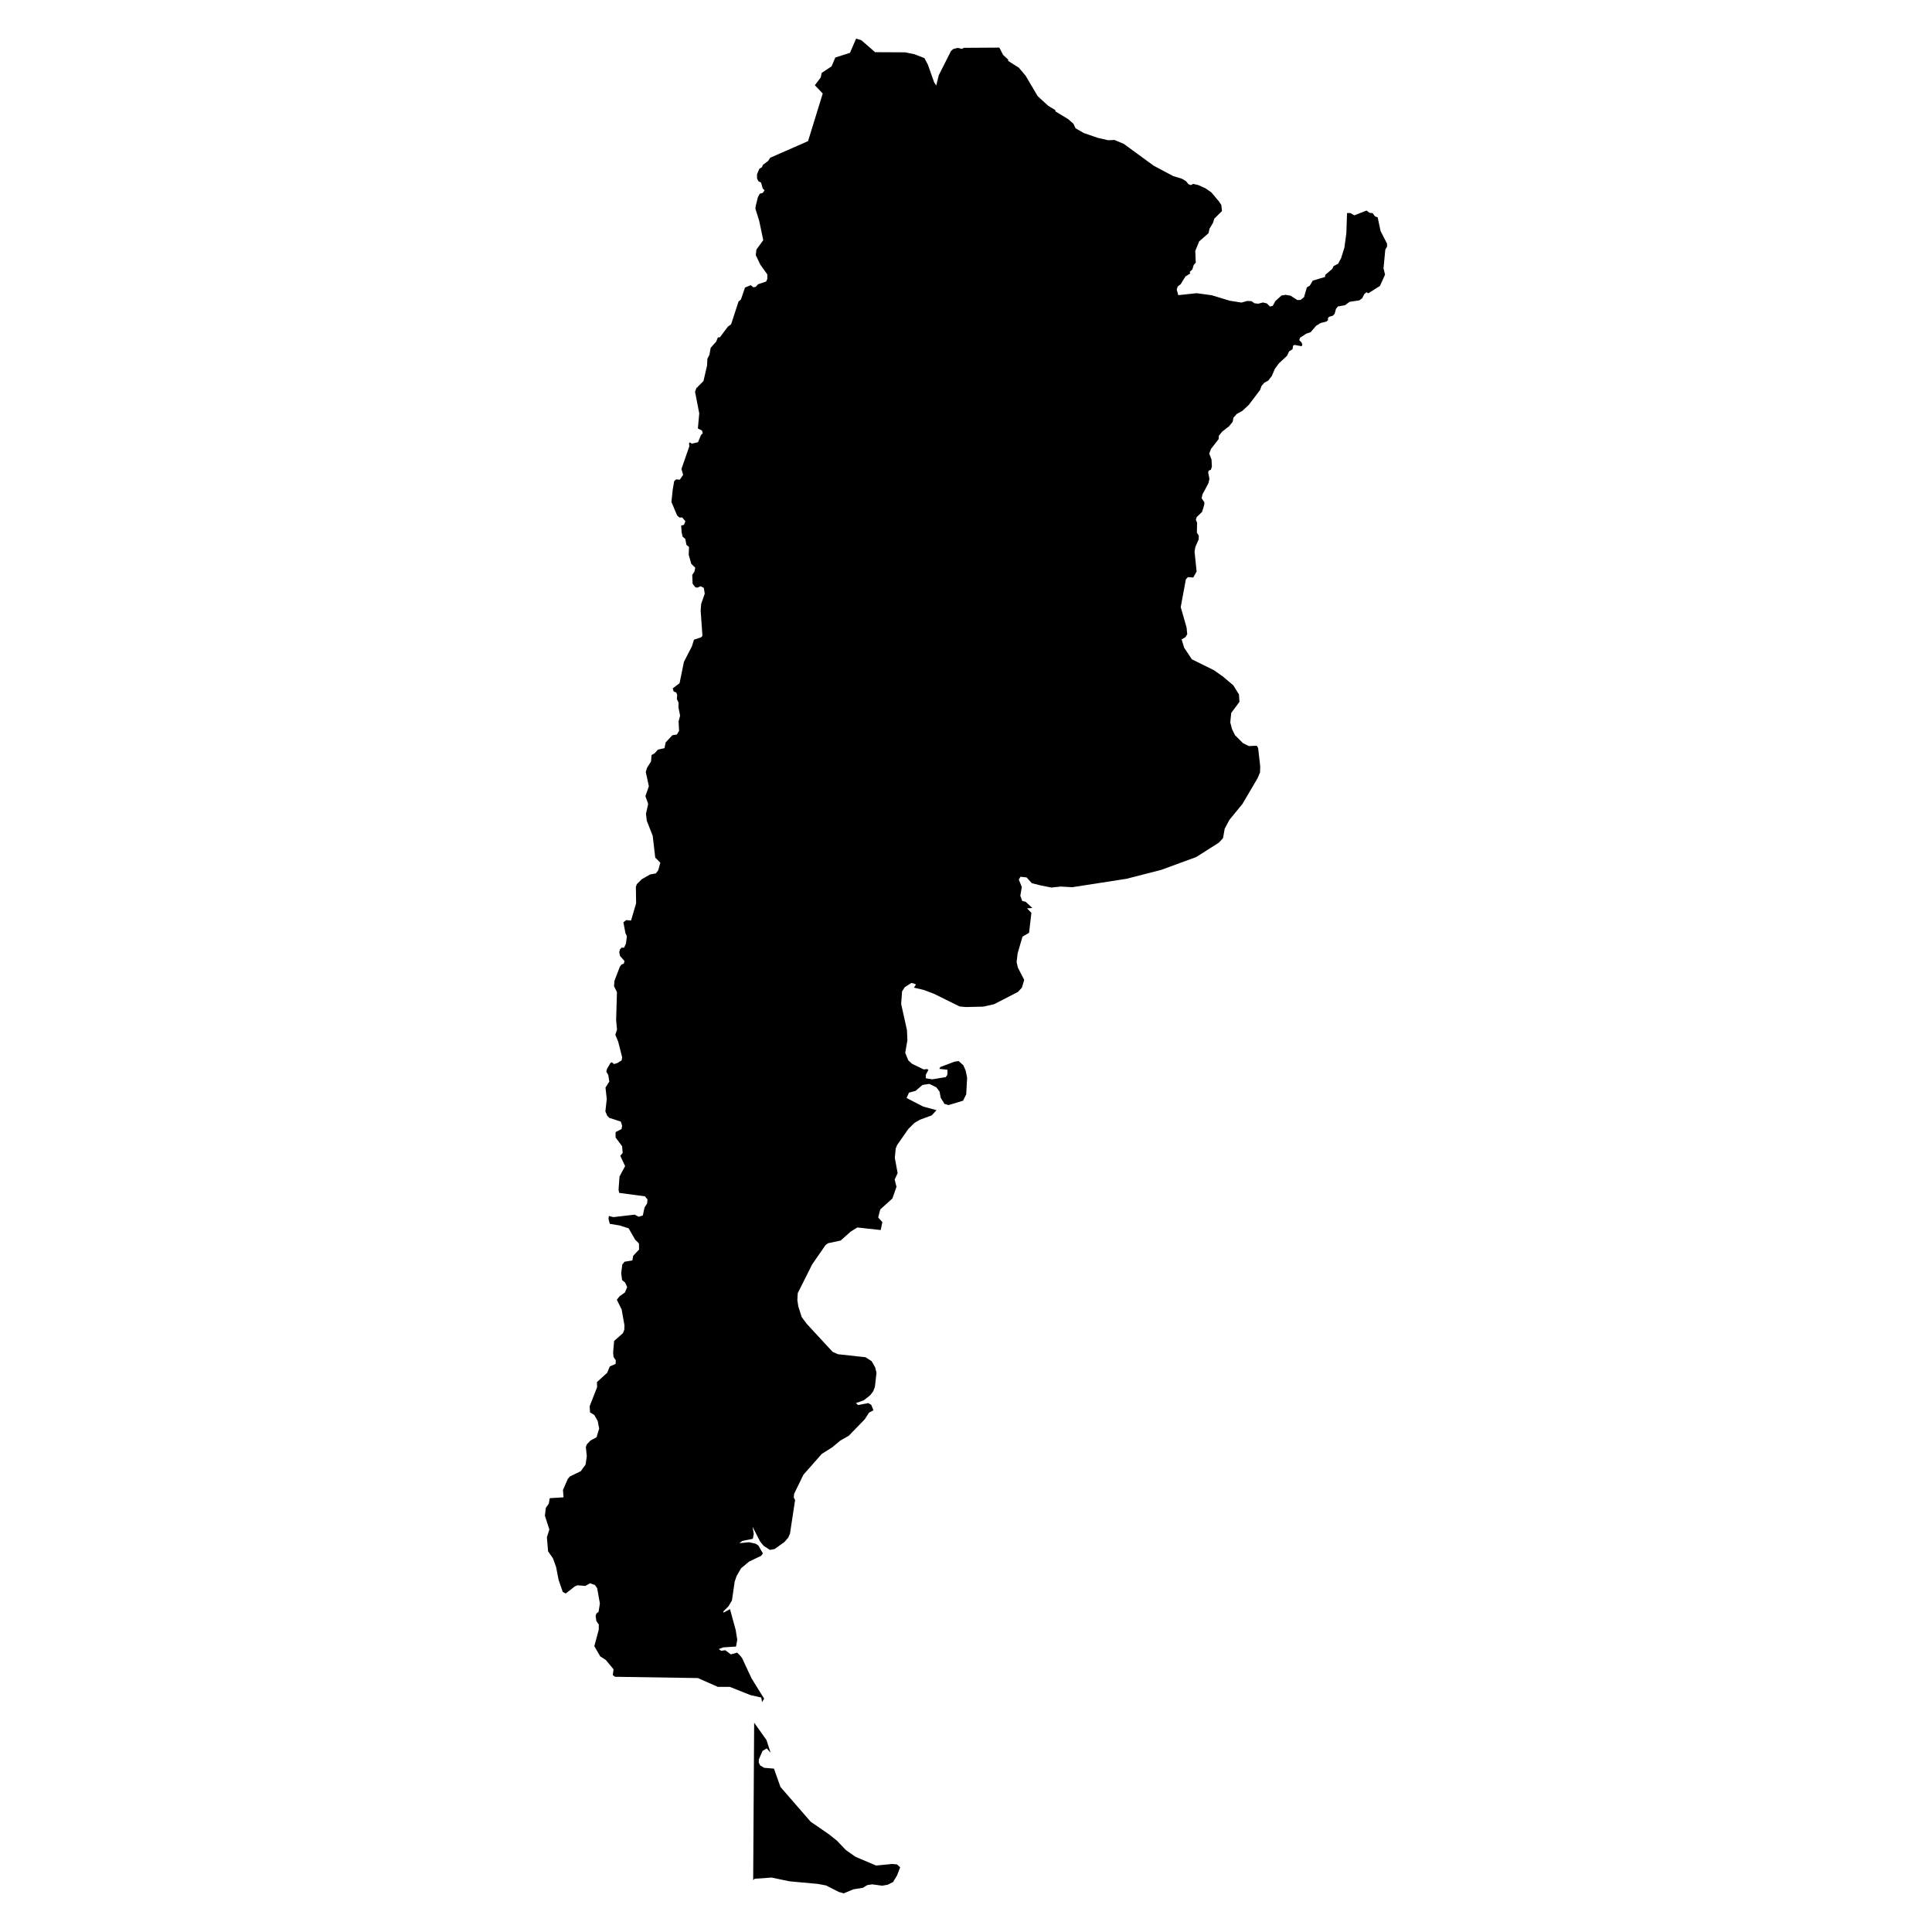
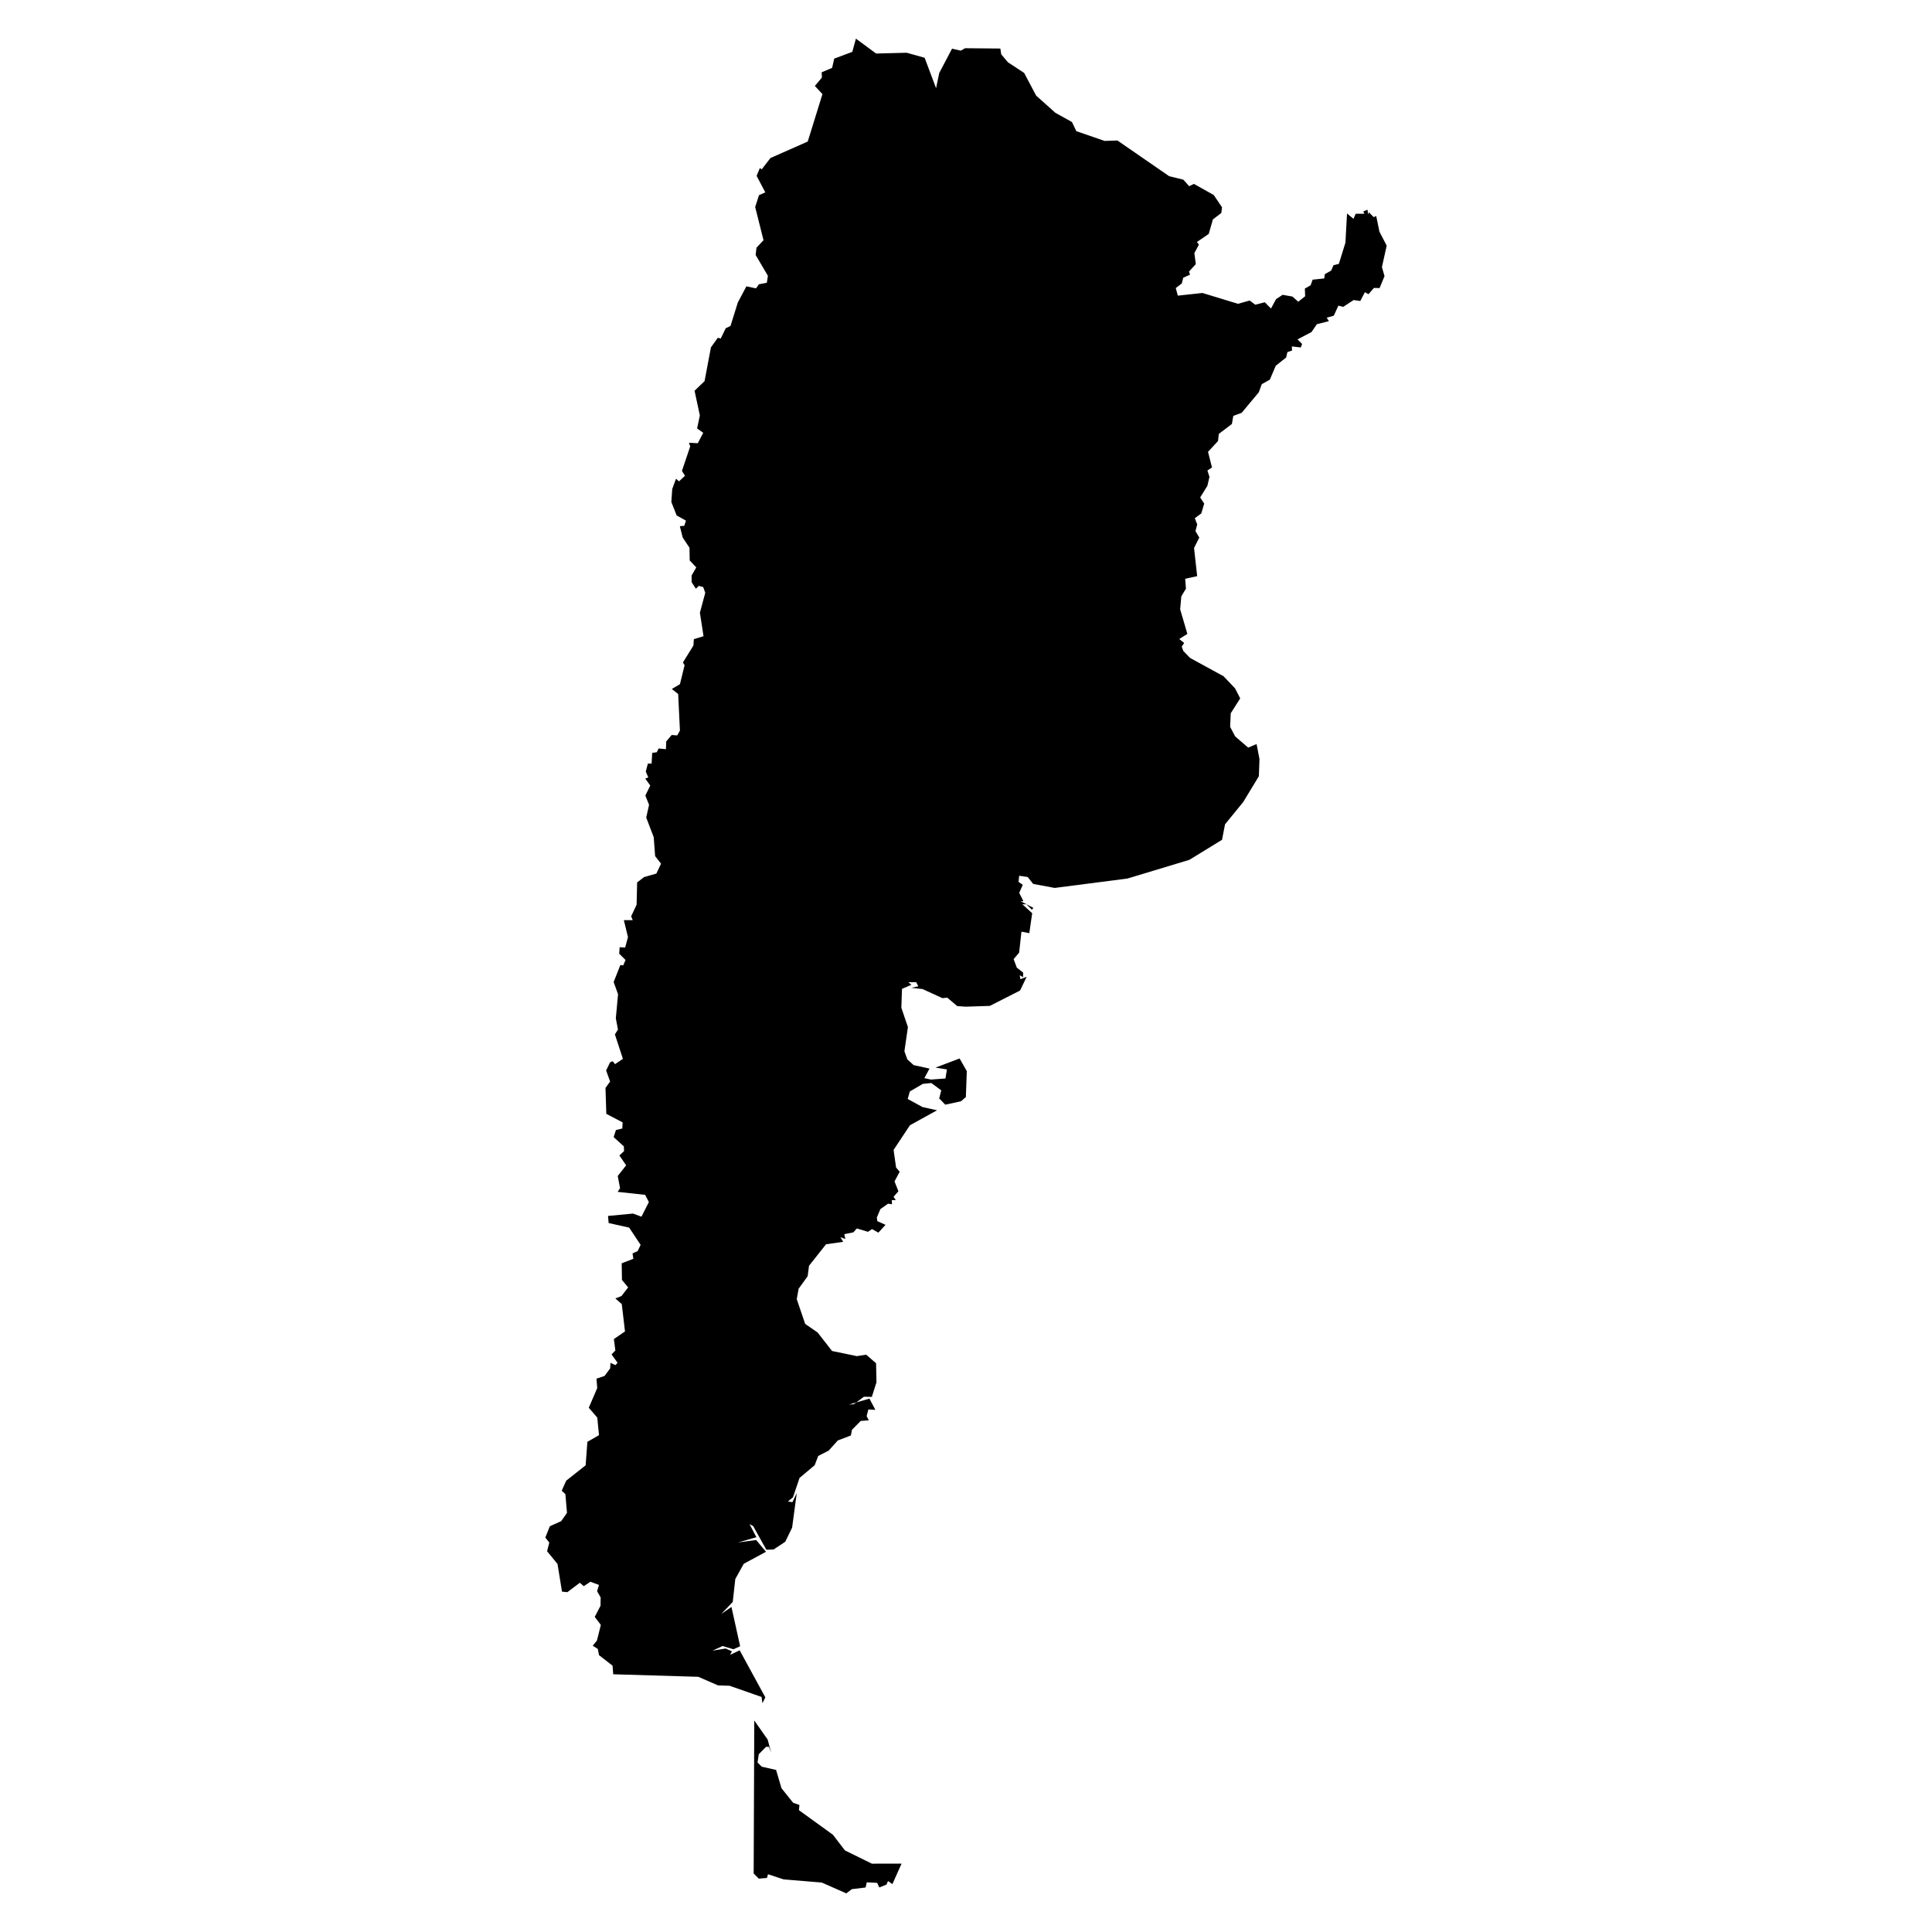
<svg xmlns="http://www.w3.org/2000/svg" viewBox="0 0 1000 1000" fill="currentColor" fill-rule="evenodd">
-   <path d="M631.68 224.55L630.88 225.55L630.76 227.27L626.81 232.36L625.91 234.79L627.09 237.87L627.27 241.61L626.75 243.11L625.61 243.62L625.35 244.58L626 247.89L625.45 250.21L622.39 255.88L621.94 257.89L623.38 259.98L623.36 261.12L622.19 264.95L619.45 267.61L618.98 268.94L619.61 270.55L619.51 275.68L620.5 277.34L620.42 279.23L618.71 283.11L618.3 285.51L619.37 295.8L617.63 298.91L614.88 298.74L613.82 299.78L611.14 314.25L614.16 324.73L614.52 328.23L613.58 329.8L611.61 330.96L612.91 335.24L616.91 341.25L628.3 346.88L633.02 350.2L638.37 354.74L641.28 359.41L641.54 363.26L637.27 369.04L636.79 373.9L637.67 377.32L639.21 380.5L643.35 384.64L646.39 386.16L650.5 385.99L651.2 387.15L652.28 396.59L652.2 399.76L650.99 402.68L643.1 416.11L636.35 424.35L633.91 428.92L633.04 433.82L630.88 436.16L619.19 443.59L601.06 450.24L583.08 454.86L554.97 459.22L549.04 458.88L544.23 459.39L538.86 458.34L534.06 457.14L531.38 454.16L528.2 453.79L527.33 455.28L528.88 459.08L528.12 463.67L529.07 466.29L530.95 466.81L534.35 469.98L531.6 470.17L533.85 472.47L532.65 482.81L529.24 484.81L526.73 493.43L526.18 498L526.91 500.96L530.13 507.18L528.92 511.23L526.88 513.43L514.53 519.78L508.97 521.03L500.01 521.24L496.7 520.95L483.34 514.35L478.12 512.38L473.05 511.2L474.12 509.55L472.69 508.95L471.65 508.82L468.31 510.96L466.91 513.14L466.44 519.67L469.43 533.12L469.68 538.34L468.54 544.95L470.13 548.85L472.07 550.61L478.1 553.54L479.96 553.35L480.53 553.81L479.16 556.35L479.23 558.13L482.53 558.66L489.52 557.51L490.37 556.28L490.39 553.69L486.19 553.24L486.73 552.28L494.08 549.51L496.21 549.19L498.63 551.4L499.84 554.18L500.58 557.85L500.11 566.45L498.47 569.72L490.97 571.99L488.87 571.39L486.92 568.23L486.3 564.97L484.63 562.77L481.05 561.03L477.49 561.56L473.95 564.59L470.48 565.57L469.24 568.33L477.95 572.81L484.74 574.61L482.27 577.31L476.07 579.6L473.34 581.2L470.15 584.35L464.31 592.74L463.62 594.5L463.16 599.27L464.61 607.21L463.08 610.55L464.02 614.26L461.92 620.32L455.65 625.97L454.54 630.13L456.71 632.58L455.85 636.67L443.77 635.34L440.32 637.47L435.12 642.1L428.61 643.49L427.32 644.42L420.4 654.4L412.91 669.33L412.71 672.94L413.2 676.19L414.95 681.69L417.57 685.22L430.92 699.67L433.69 700.94L447.97 702.5L451.14 704.52L452.99 707.75L453.67 710.6L452.85 717.83L452 720.1L450.43 722.16L447.05 724.82L443 726.24L444.16 727.25L449.38 726.24L450.92 727.1L452.1 729.97L449.86 731.14L447.56 734.66L439.32 743.14L434.88 745.68L430.79 749.1L425.31 752.57L415.83 763.34L411.04 773.2L410.85 775.13L411.54 776.41L408.88 793.87L407.95 795.93L406.02 798.14L400.95 801.78L398.51 802.23L395.28 800.12L393.46 797.92L389.52 790.26L390.16 794.01L389.65 796.48L384.15 797.6L382.69 798.77L387.66 798.25L391.05 798.99L392.48 799.9L394.9 804.06L393.95 805.31L387.72 808.27L383.57 811.74L381.26 815.76L380.27 818.65L378.85 828.39L377.09 831.38L374.39 834.07L374.54 834.69L377.84 832.87L380.8 843.69L381.6 848.71L380.97 852.25L374.35 852.68L372.05 853.56L373.29 854.47L375.39 854.15L378.3 856.31L381.53 855.39L383 856.83L384.07 858.16L389.01 868.74L395.52 879.23L394.43 881.01L394.05 878.64L388.48 877.39L377.73 873.12L371.55 873.12L361.22 868.56L318.33 867.9L317.18 867L317.57 864.02L313.55 859.19L310.66 857.32L307.62 852.02L309.91 843.53L309.94 840.88L308.68 839.04L308.3 836.42L308.68 835.19L309.82 834.26L310.5 829.97L309.1 822.06L307.95 820.42L305.39 819.5L302.96 820.88L298.95 820.54L297.59 821.07L292.85 824.78L291.3 824.01L289.14 817.8L287.83 811.04L286.19 806.56L283.68 802.94L283.07 795.64L284.35 791.68L282.03 784.52L282.52 780.5L284.06 778.27L284.54 775.46L291.69 775.01L291.39 771.23L293.92 765.43L295.05 764.17L300.6 761.49L303.1 758.05L303.72 753.72L303.23 748.98L303.79 747.53L305.64 745.61L308.78 743.91L310.13 739.41L309.36 735.5L307.62 732.42L305.4 731.03L305.21 727.86L309.07 717.95L308.97 715.38L314.29 710.53L315.64 707.25L318.63 705.97L318.73 704.13L317.55 702.3L317.36 700L317.86 694.08L322.4 690.07L323.13 688.33L323.22 686L321.76 677.78L319.27 672.74L320.73 670.91L323.46 668.99L324.62 666.21L323.56 663.85L322.01 662.61L321.53 659.01L322.11 654.45L323.27 653.07L327.32 652.38L327.71 650.04L330.8 646.74L330.7 643.58L328.74 641.65L325.39 635.78L320.66 634.28L315.64 633.46L314.96 630.88L315.15 629.38L317.49 629.98L328.48 628.7L330.61 629.79L332.73 629.11L333.6 625.03L334.95 622.86L335.14 620.83L333.79 619.21L320.49 617.43L320.16 615.81L320.66 608.96L323.56 603.58L321.05 598.23L322.3 596.76L322.01 593.29L318.63 588.76L318.63 585.97L321.72 584.38L322.01 582.66L321.33 580.54L315.35 578.59L314.31 577.5L313.34 575.24L314.06 568.87L313.4 562.92L315.38 559.83L314.84 556.43L313.82 554.65L314.18 553.27L315.98 550.2L316.7 549.8L317.77 550.77L319.6 550.2L321.78 548.83L322.02 547.21L319.96 539.13L318.49 535.56L319.37 532.93L318.91 528.04L319.33 513.49L317.83 510.49L318.04 507.67L320.83 500.39L321.61 499.29L322.92 498.74L323.22 497.41L320.92 494.8L320.53 492.86L320.89 491.37L321.73 490.51L323.02 490.51L324 488.39L324.48 484.57L323.73 483.04L322.68 477.4L324.12 476.23L326.63 476.47L329.25 467.53L329.13 459.01L329.65 457.59L332.19 455.07L336.54 452.6L339.51 452.06L340.7 450.45L341.78 446.54L339.15 443.87L337.83 432.58L334.78 424.84L334.36 421.21L335.5 416.08L334.06 412.09L335.85 406.97L334.24 399.55L334.96 397.31L336.99 394.1L337.23 390.82L338.93 389.83L340.53 387.99L343.94 387.25L344.54 384.27L348.01 380.56L350.34 380.19L351.48 378.27L351.24 373.31L352.02 370.43L351.15 366.04L351.24 363.72L350.34 361.81L350.52 359.75L350.04 358.43L348.69 357.94L348.19 356.31L351.74 353.63L354 342.57L358.12 334.57L359.21 331.08L362.98 329.85L363.58 329.06L362.66 316.04L362.92 312.61L364.77 307.3L364.3 304.29L362.62 303.43L361.02 304.17L359.91 303.96L358.49 302.14L358.31 297.56L359.42 295.92L359.86 293.85L357.8 291.84L356.47 287.12L356.63 283.11L355.31 282.05L354.7 278.92L353.34 277.8L352.8 275.46L352.56 271.99L353.98 271.7L354.77 269.81L353.1 267.83L351.72 267.9L350.49 266.82L347.53 259.81L348.2 253.34L348.97 249.01L349.99 248.1L351.84 248.31L353.58 245.8L352.72 242.72L356.81 230.96L356.63 229.57L356.99 228.94L358.11 229.64L361.3 228.88L362.8 225.2L363.76 224.23L363.34 222.85L361.22 221.78L361.93 213.97L359.76 202.77L360.44 200.91L364.11 197.23L365.97 189.24L366.15 185.67L367.18 183.7L367.86 180L370.7 176.82L371.54 174.71L372.68 174.51L376.74 169.07L378.42 167.86L382.26 156.09L383.51 155.01L385.61 148.82L388.6 147.61L389.86 148.68L391.18 148.48L392.37 147.13L396.56 145.72L397.16 144.38L397.16 142.03L393.52 136.95L391.19 132.05L391.53 129.16L395.06 124.31L392.95 114.26L391 108.06L391.18 106.47L392.3 102.03L393.27 100.25L394.71 99.92L395.73 98.53L394.77 97.54L393.93 94.5L392.6 93.87L391.83 92.39L391.83 90.21L393.03 87.37L394.35 86.58L394.89 85.34L397.58 83.3L398.66 81.65L418.24 73.05L425.85 48.4L421.77 44.12L424.83 40.07L425.3 37.73L430.41 34.35L432.35 29.77L439.94 27.35L443.12 20L445.78 20.77L452.95 27.01L468.57 27.09L473.27 28.06L478.47 30.07L480.27 33.45L483.54 42.68L484.61 44.26L485.9 38.94L492.25 26.37L493.45 25.34L495.7 24.79L497.93 25.31L498.84 24.76L517.26 24.64L519.22 28.44L521.83 30.84L521.82 31.53L527.37 35.05L530.84 39.16L537.1 49.77L542.55 54.76L546.19 56.95L546.36 57.7L552.86 61.64L555.57 64.02L556.7 66.39L560.93 68.84L568.26 71.37L573.58 72.58L576.91 72.46L581.68 74.48L597.12 85.75L607.26 91.15L611.74 92.51L613.86 93.75L615.12 95.32L616.36 95.8L617.58 95.19L620.13 95.75L624 97.5L627.02 99.6L630.92 104.25L632.16 106.11L632.5 109.24L628.49 113.2L627.88 115.3L626.07 118.3L625.51 120.73L620.68 124.96L618.67 129.88L618.93 135.96L617.88 137.11L617.17 139.41L615.79 140.74L616.05 141.54L613.56 143.12L611.12 147.1L609.57 148.29L609.07 149.86L609.87 152.77L619.43 151.76L627.23 152.83L636.45 155.64L642.57 156.61L645.59 155.77L647.82 155.89L649.28 156.97L651.24 157.2L653.7 156.56L655.73 157.05L657.34 158.68L658.8 158.28L660.11 155.84L663.32 152.95L665.44 152.61L667.98 153.05L671.51 155.29L673.16 155.25L674.95 153.83L676.44 148.73L677.93 147.87L679.47 145.26L685.83 143.35L685.97 142.24L689.64 139.13L690.25 137.74L692.63 136.5L694.17 133.58L695.87 128.1L696.87 120.71L697.22 110.26L698.93 110.27L700.99 111.45L707.32 108.97L708.85 110.16L710.44 110.3L711.7 112L713.09 112.51L714.58 119.58L717.91 126.06L717.97 127.6L717.04 129.15L716.11 138.87L716.9 142.16L714.25 148.01L708.22 151.8L707.28 151.28L706.21 152.16L705.01 154.44L703.55 155.47L698.56 156.22L696.13 158.01L692.55 158.6L691.53 159.8L690.78 162.51L689.78 163.46L687.94 163.97L687.3 164.68L687.41 165.66L686.59 166.42L683.47 167.22L681.22 168.63L678.37 171.94L676.06 172.73L672.92 174.79L672.48 176.07L673.67 177.25L674.1 178.29L673.76 179.21L670 178.52L669.31 178.92L669.02 180.74L667.24 181.87L666.16 184.17L661.97 188.07L659.85 190.95L658.3 194.57L656.49 196.96L654.42 198.1L652.99 199.73L652.21 201.85L646.36 209.58L643.06 212.64L640.1 214.3L638.43 216.18L638.06 218.27L636.14 220.66L632.67 223.34ZM389.84 973.19L390.35 891.66L396.72 900.61L398.88 907.23L396.85 904.96L394.7 906.26L392.74 910.71L392.74 912.34L393.44 913.77L395.53 915.01L400.61 915.44L403.95 924.91L419.6 942.92L428.99 949.38L433.26 952.79L437.82 957.58L442.78 961.07L453.47 965.6L461.75 964.79L464.32 965.02L465.91 966.53L464.31 970.73L462.26 974.12L459.52 975.52L456.62 976.03L451.4 975.34L448.95 975.7L446.61 977.12L441.66 977.92L436.74 980L434.19 979.28L427.56 975.91L423.26 975.1L408.67 973.77L399.32 971.82L390.59 972.44Z" />
+   <path d="M421.77 44.48L425.43 40.14L425.29 37.42L430.71 35.13L431.79 30.34L441.15 26.84L443.02 20L453.47 27.71L469.31 27.3L478.59 29.9L484.51 45.66L486.14 37.8L492.77 25.2L497.3 26.22L499.51 24.96L517.78 25.12L518.23 28.11L521.69 32.23L530.1 37.75L536.32 49.51L546.28 58.4L554.84 63.15L557.1 67.89L571.74 72.94L578.38 72.72L605.16 91.2L612.5 93L615.51 96.39L617.96 95.17L628.24 100.95L632.52 107.31L632.15 110.24L627.79 113.57L625.64 121.07L619.55 125.24L620.54 126.65L618.2 131.02L618.95 136.7L615.42 140.56L615.95 142.17L612.46 143.74L611.67 146.73L608.57 149.1L609.64 153.03L622.38 151.64L640.79 157.25L646.82 155.55L649.74 157.72L654.65 156.45L657.86 159.7L660.48 154.84L663.88 152.6L668.95 153.49L671.97 156.17L675.54 153.33L675.39 149.37L678.37 147.66L679.42 144.76L685.45 144.12L685.72 141.91L689.02 140.05L690.23 137.27L693 136.56L696.39 125.61L697.22 110.49L700.56 113.26L701.7 110.64L706.19 110.63L705.65 109.44L707.8 108.54L708.18 111.03L708.54 109.89L711.05 112.39L712.32 111.81L713.99 119.9L717.75 127.15L715.28 138.25L716.63 142.91L714.06 149.11L711.13 149.04L708.34 152.27L706.47 151.24L704.07 155.79L700.62 155.31L695.25 158.82L692.74 158.21L690.37 163.41L686.7 164.43L687.83 166.22L681.6 167.81L678.83 171.87L671.58 175.67L673.96 178.02L673.29 179.85L668.67 179.3L668.74 181.46L666.35 182.24L665.71 185.04L660.34 189.31L657.24 196.55L653.1 198.83L651.54 203.06L642.67 213.68L638.35 215.27L637.62 219.46L630.86 224.58L630.45 228.26L625.27 233.88L627.32 241.96L624.96 243.53L626.02 246.83L624.93 251.48L621.21 257.48L623.3 260.65L621.79 265.75L618.43 268.22L619.68 271.43L618.78 274.92L620.75 278.23L618.04 283.63L619.65 298.21L613.45 299.58L613.84 304.7L611.45 308.65L610.85 315.38L614.58 328.11L610.38 330.75L612.92 332.82L611.67 334.67L612.49 336.94L615.97 340.54L633.31 350.03L639.29 356.33L641.93 361.49L637.02 369.19L636.72 376.22L639.31 381.15L646.06 386.97L650.4 385.12L651.9 392.84L651.59 401.77L643.51 415.09L634.07 426.67L632.52 434.68L615.62 445.05L583.56 454.73L545.91 459.59L534.79 457.52L531.93 453.94L527.53 453.29L527.19 456.46L529.38 457.99L527.54 462.15L529.74 466.48L528.25 466.45L534.86 469.91L534.12 470.89L531.25 468.04L529.16 468.04L534.26 472.68L532.76 483.01L528.7 482.23L527.5 493.1L524.65 496.43L526.3 500.86L529.59 503.43L529.53 505.79L527.8 504.8L528.16 506.82L531.4 505.59L527.98 512.7L512.33 520.65L499.9 521.05L495.47 520.76L490.27 516.37L487.81 516.64L477.52 511.94L471.7 511.28L475.33 510.52L474.21 508.38L470.15 508.38L471.75 509.73L466.87 511.82L466.54 521.62L469.94 531.63L468.12 544.14L469.64 548.33L472.88 551.29L481.11 553.1L478.45 558.05L481.89 558.78L489.36 558.22L490.13 553.54L484.2 552.59L496.69 547.87L500.42 554.44L499.93 567.83L497.39 570.02L489.27 571.78L486.13 568.54L487.2 564.38L482.05 560.57L477.64 561.01L470.93 564.94L469.82 568.83L477.51 573.02L485.02 574.68L470.98 582.43L462.52 595.2L463.81 604.31L465.67 606.49L463 611.5L465.01 616.58L462.5 619.47L463.65 621.17L461.59 621.17L461.69 623.32L459.65 623.02L455.69 625.83L453.85 630.19L454.11 632.06L458.35 633.97L454.65 638.01L451.35 636.17L449.28 637.58L443.5 635.85L441.72 637.86L437.02 638.81L437.53 641.3L435.03 640.39L436.42 642.77L427.56 644.03L418.75 655.15L418.04 660.57L413.36 667.05L412.4 672.44L416.75 685.24L423.17 689.67L430.68 699.27L443.5 701.93L448.33 701.18L453.46 705.62L453.66 715.47L451.26 723.03L447.18 722.94L441.89 726.84L439.37 726.99L450.03 723.93L453.09 729.75L449.47 729.52L448.57 732.97L449.69 735.16L445.51 735.47L440.95 740.09L440.42 743L433.64 745.58L428.93 750.82L423.51 753.6L421.67 758.4L413.84 764.97L410.44 775L407.84 777.14L410.15 777.52L412.4 772.82L410 790.7L406.44 798.01L400.42 802.01L396.66 802.13L389.83 789.9L387.96 788.88L391.51 795.66L381.97 798.38L391.38 797.11L396.49 803.19L384.97 809.41L380.59 817.29L379.27 829.16L373.28 835.43L378.6 831.75L383.09 852.09L379.65 853.66L374.02 851.98L368.78 854.38L375.6 853.27L378.83 854.73L377.91 856.55L382.85 854.2L396.14 878.56L394.63 881.59L394.2 878.34L377.62 872.55L371.65 872.36L361.43 867.91L317.41 866.6L317.05 862.15L310.07 856.72L309.41 853.48L306.81 851.83L308.97 849.14L310.99 841.05L307.83 836.9L310.83 831.14L310.89 826.83L309.05 823.61L310.03 820.35L305.58 818.71L302.16 821L300.12 819.23L293.65 824.11L290.89 823.82L288.56 809.49L283.17 802.92L284.31 798.44L282.25 795.82L284.61 789.97L290.47 787.35L293.47 783.05L292.64 773.35L290.75 771.6L293.06 766.4L303.12 758.44L304.03 746.28L310.04 742.83L309.15 733.74L304.75 728.65L309.12 718.48L308.75 713.58L312.92 712.18L315.82 708.29L315.99 705.4L318.56 706.59L319.64 705.37L316.54 701.04L318.51 699.01L317.74 693.1L323.49 689.14L321.83 675L318.52 672.08L321.68 670.83L325.13 666.35L321.93 662.51L321.79 653.87L327.82 651.56L327.4 648.75L330.01 647.58L331.59 644.36L325.65 635.4L315.04 633.05L314.71 629.37L327.65 628.14L332.01 629.76L335.85 622.19L333.93 618.45L319.7 616.91L320.94 615L319.74 608.69L324.09 603.17L320.6 598.06L323.01 595.83L322.9 593.35L317.63 588.57L318.8 584.91L322.1 584.11L322.27 580.95L313.82 576.52L313.4 563.11L315.79 559.8L313.73 554.07L315.78 549.85L317.14 549.28L318.32 550.8L322.42 548.06L318.27 535.4L319.86 532.89L318.75 527.07L319.9 514.6L317.62 508.29L321.1 499.49L322.57 499.69L323.78 496.89L320.51 493.63L320.72 490.27L323.57 490.45L325.04 485.05L322.9 476.27L327.51 476.28L326.67 474.31L329.51 468.24L329.78 456.75L333.36 453.98L339.72 452.17L342.15 447.05L339.1 443.14L338.36 433.29L334.48 423.18L335.95 416.57L334.03 411.78L336.57 406.59L333.99 403L335.55 402.42L334.25 399.35L335.34 395.23L337.27 395.22L337.58 389.68L339.94 389.36L340.92 387.4L344.68 387.78L344.85 383.74L347.68 380.42L350.52 380.66L351.93 378.13L351.02 359.23L347.73 356.62L351.94 354.13L354.34 344.3L353.48 342.9L358.92 334.1L359.13 330.83L364.14 329.3L362.27 317.13L365.04 306.82L363.96 303.85L361.69 303.25L360.18 304.72L358 301.33L357.96 297.91L360.39 293.69L356.99 290.09L356.88 283.52L353.36 278.21L351.88 272.34L354.17 272.18L355.05 269.48L350.24 266.8L347.49 259.85L347.95 253.1L349.9 247.79L351.46 249.15L354.56 246.25L352.97 243.74L357.25 231.06L356.6 229.16L361.17 229.42L363.99 224.03L360.82 221.77L362.24 215.03L359.5 202.26L364.68 197.27L367.98 179.79L371.54 174.83L373.07 175.19L375.63 169.9L378.11 168.71L381.89 156.58L386.33 148.21L391.32 149.26L392.81 147.15L396.91 146.36L397.46 142.75L391.12 131.97L391.56 128.21L395.19 124.33L390.88 107.15L392.85 101.02L396.12 99.56L391.62 91.04L393.3 86.99L394.26 87.65L398.79 81.79L418.08 73.27L425.7 48.71ZM390.1 969.76L390.41 890.53L397.33 900.38L399.2 907.3L398 904.13L396.49 904.16L392.75 907.97L392.09 912.27L394.27 914.43L401.7 916.12L404.5 925.58L410.51 933.09L413.8 934.26L413.51 936.93L431.12 949.67L437.34 957.78L451.29 964.63L466.65 964.61L461.9 975.22L459.63 973.62L458.83 975.46L455.12 976.94L454.03 974.56L448.62 974.29L448.03 976.96L440.95 977.82L438.03 980L425.33 974.4L405.63 972.78L397.53 970.11L396.96 972.02L392.76 972.39L390.23 969.82Z" />
</svg>
